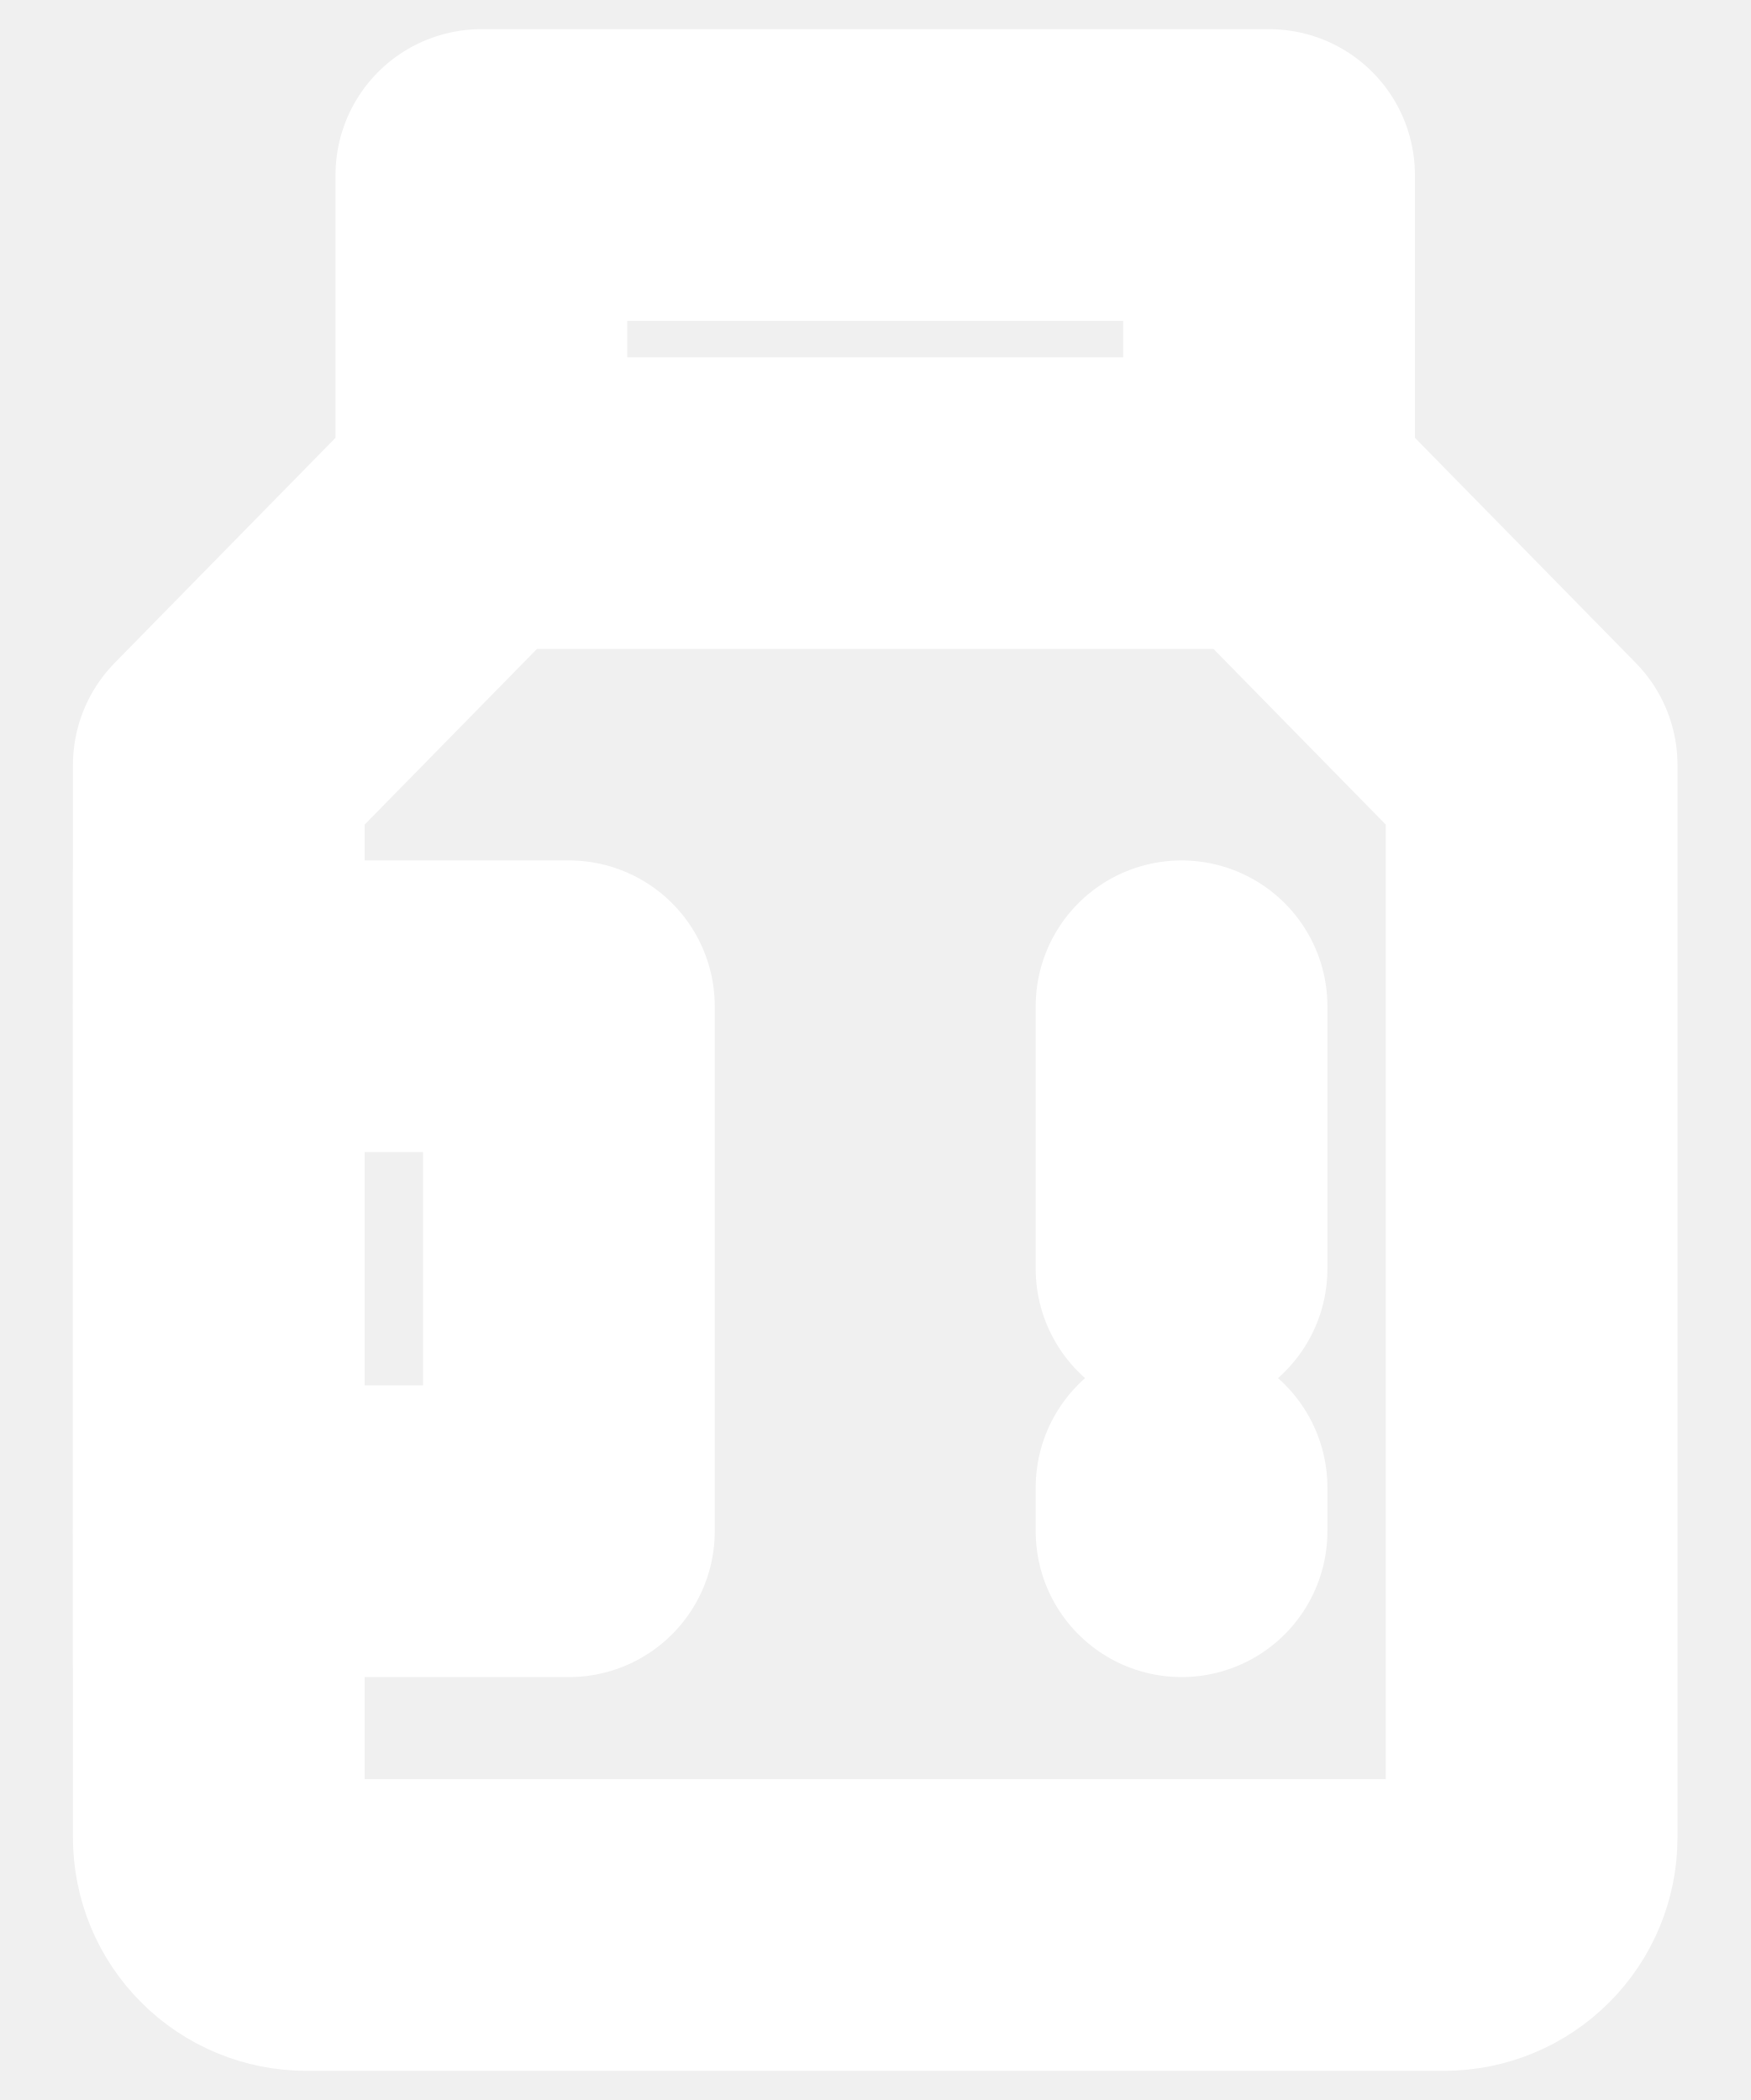
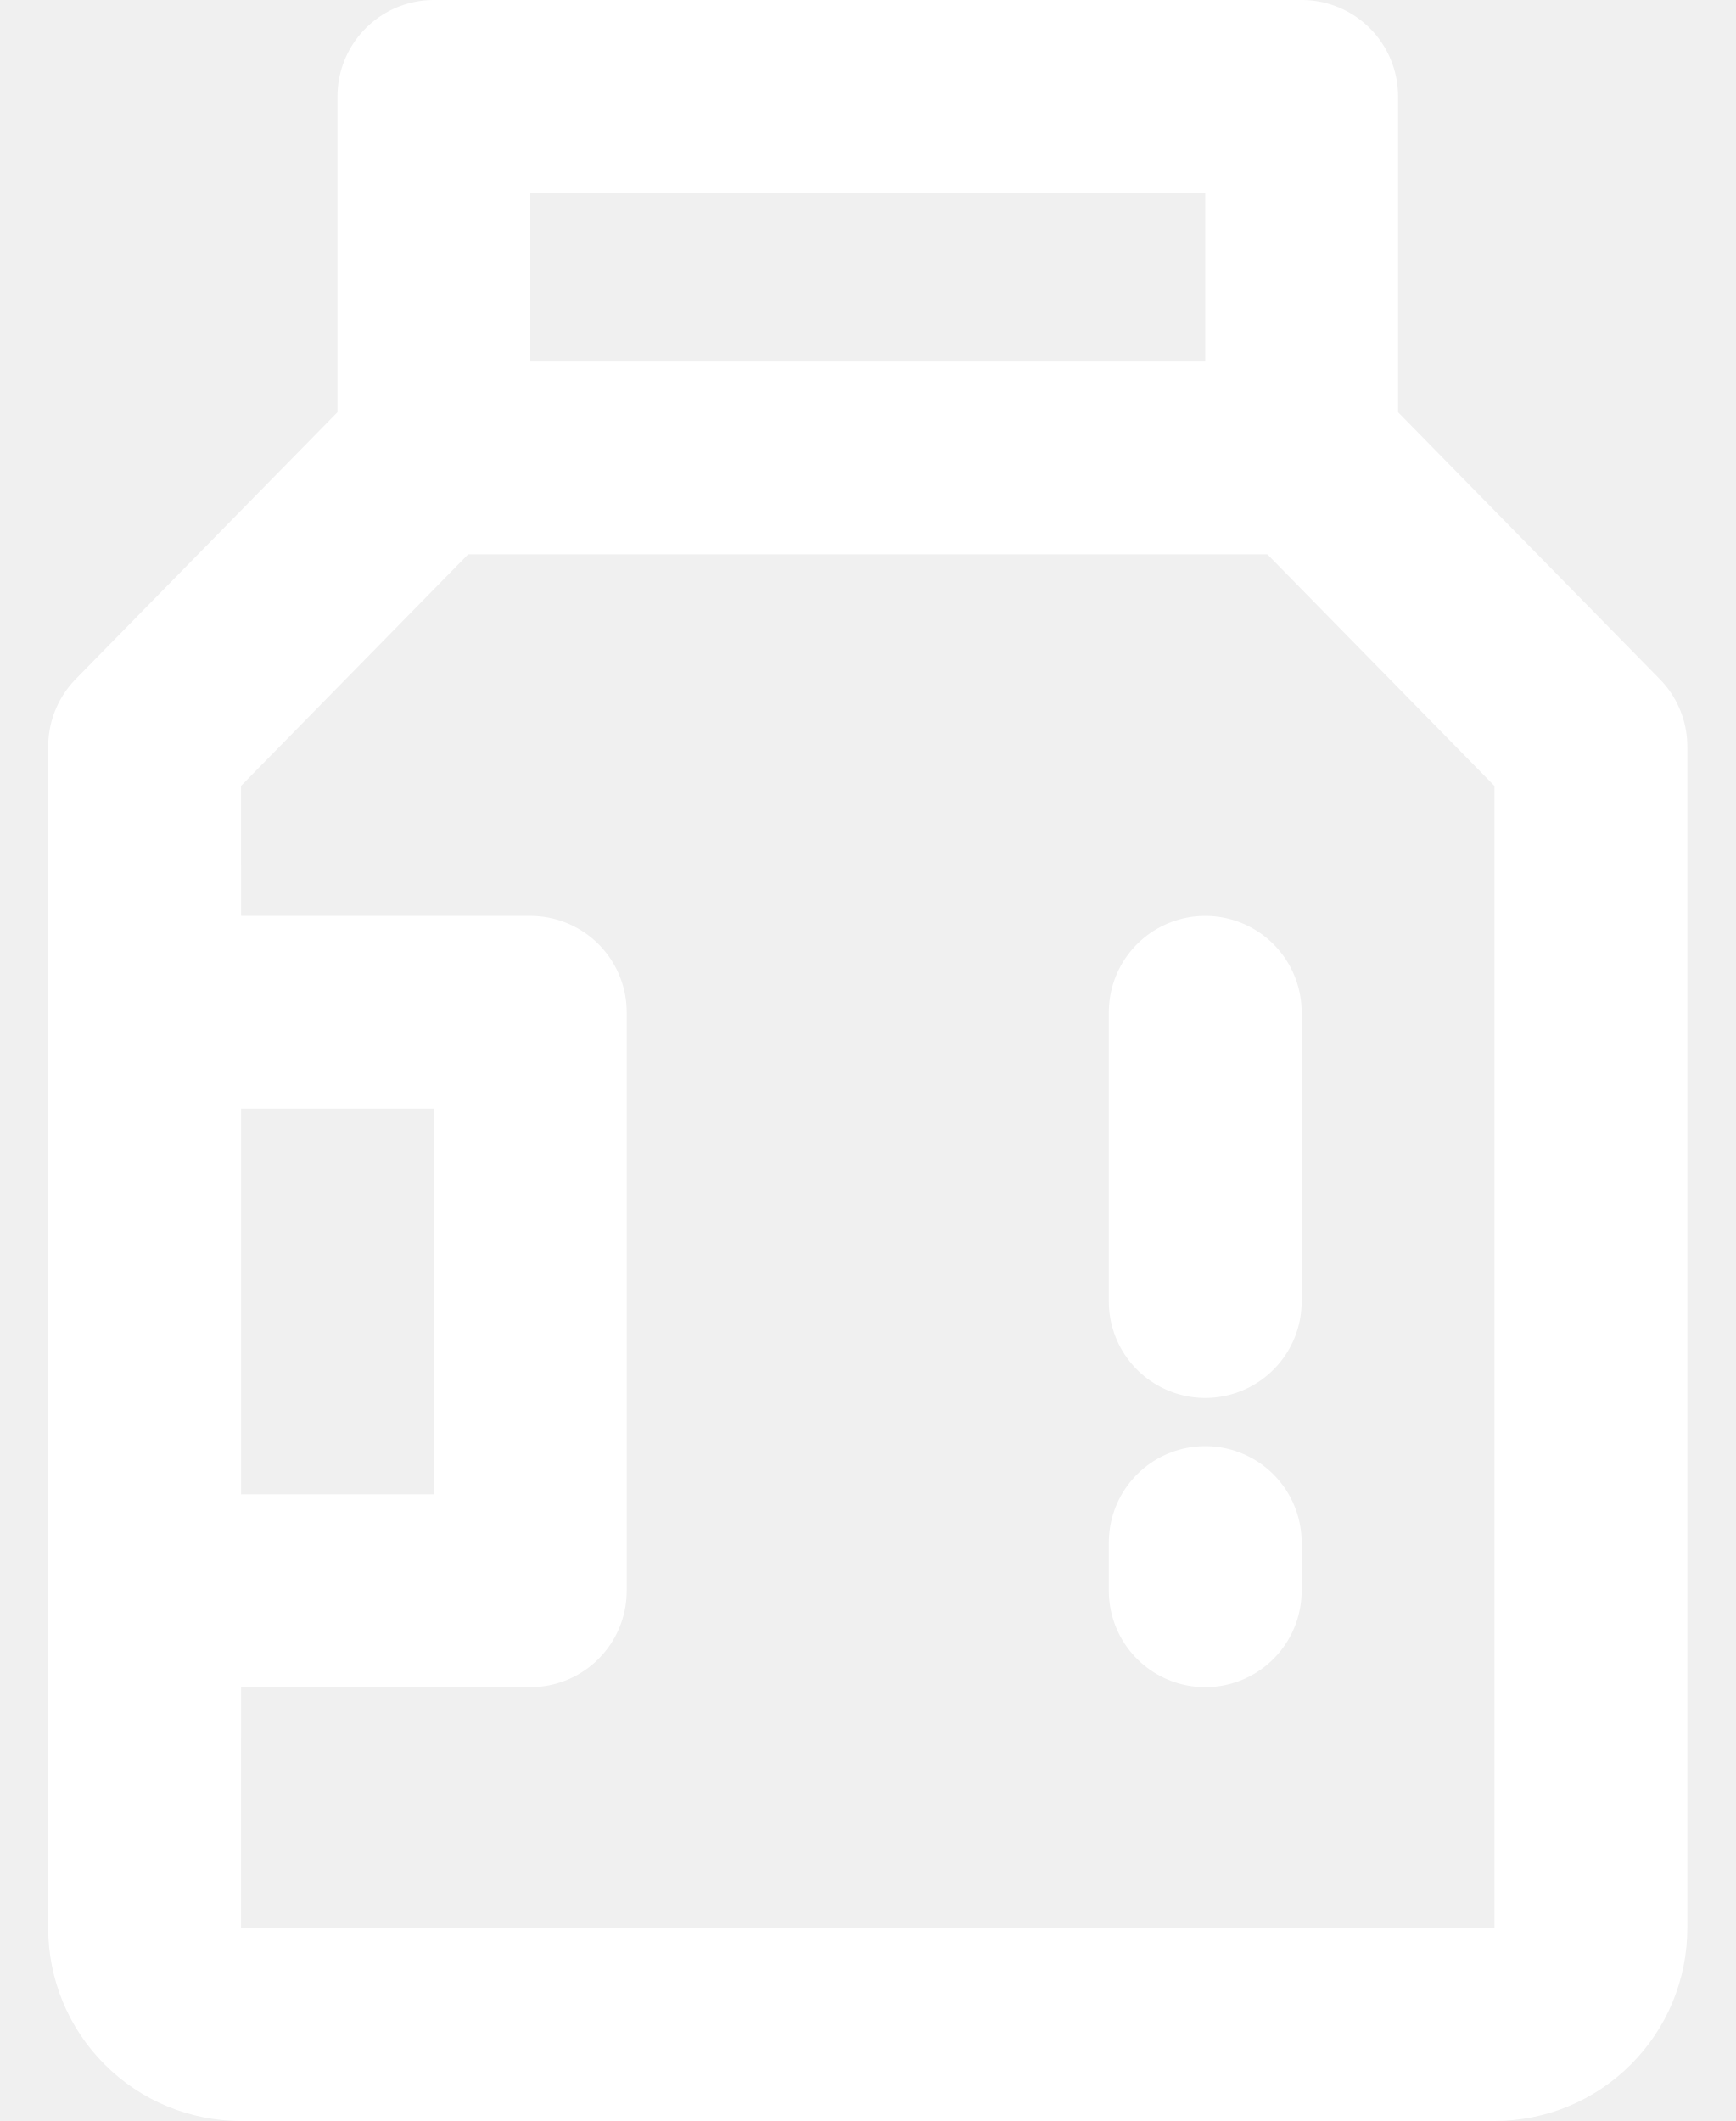
- <svg xmlns="http://www.w3.org/2000/svg" width="20" height="24" viewBox="0 0 20 24" fill="none">
-   <path d="M5.5 5.684V2H14.5V5.684L17.5 8.743V21C17.5 21.265 17.395 21.52 17.207 21.707C17.02 21.895 16.765 22 16.5 22H3.5C3.235 22 2.98 21.895 2.793 21.707C2.605 21.52 2.5 21.265 2.5 21V8.743L5.5 5.684Z" stroke="white" stroke-width="3.333" stroke-linejoin="round" />
-   <path d="M2.5 11.5H6.5V17.5H2.5" stroke="white" stroke-width="3.333" stroke-linecap="round" stroke-linejoin="round" />
-   <path d="M5.5 5.75H14.5M13.5 11.5V14.5M13.5 17V17.5" stroke="white" stroke-width="3.333" stroke-linecap="round" />
-   <path d="M2.5 19V10" stroke="white" stroke-width="3.333" stroke-linecap="round" stroke-linejoin="round" />
+ <svg xmlns="http://www.w3.org/2000/svg" width="18" height="22" viewBox="0 0 18 22" fill="none">
+   <path d="M4.5 4.684V1H13.5V4.684L16.5 7.744V20C16.5 20.265 16.395 20.52 16.207 20.707C16.02 20.895 15.765 21 15.5 21H2.5C2.235 21 1.98 20.895 1.793 20.707C1.605 20.52 1.5 20.265 1.5 20V7.743L4.5 4.684Z" stroke="white" stroke-width="2" stroke-linejoin="round" />
+   <path d="M1.5 10.5H5.5V16.5H1.5" stroke="white" stroke-width="2" stroke-linecap="round" stroke-linejoin="round" />
+   <path d="M4.5 4.75H13.5M12.5 10.5V13.5M12.5 16V16.5" stroke="white" stroke-width="2" stroke-linecap="round" />
+   <path d="M1.5 18V9" stroke="white" stroke-width="2" stroke-linecap="round" stroke-linejoin="round" />
</svg>
